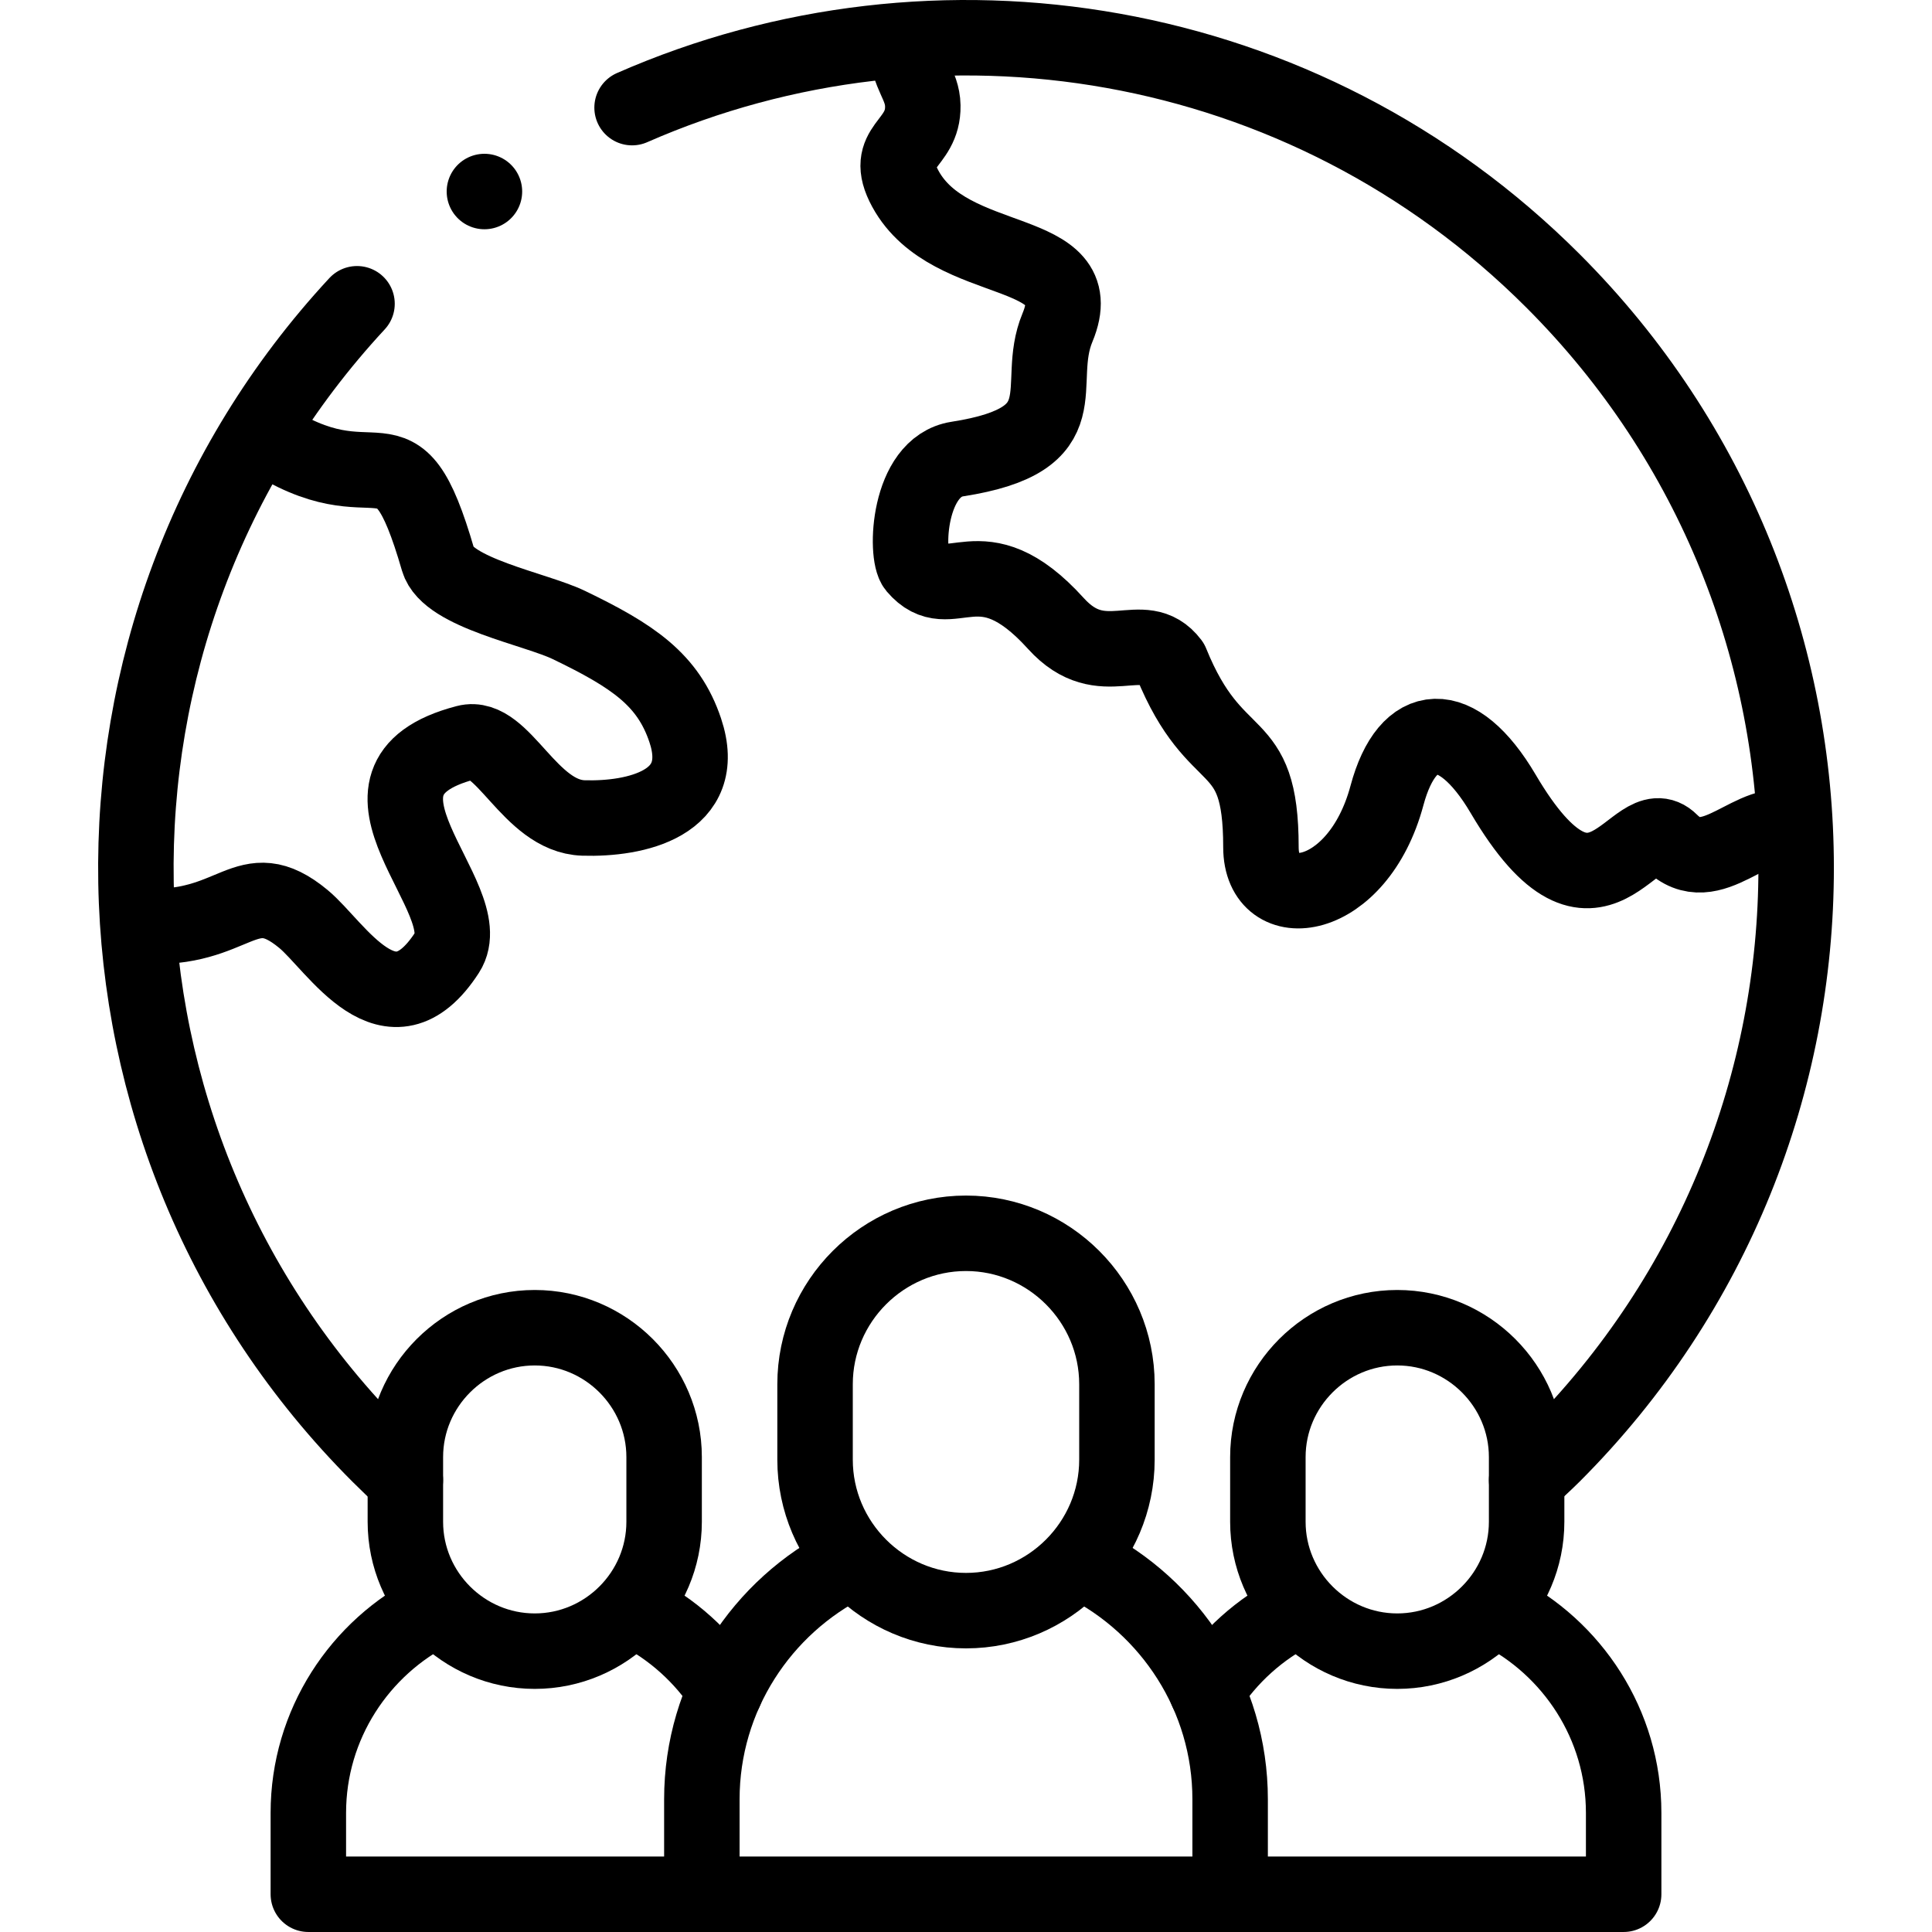
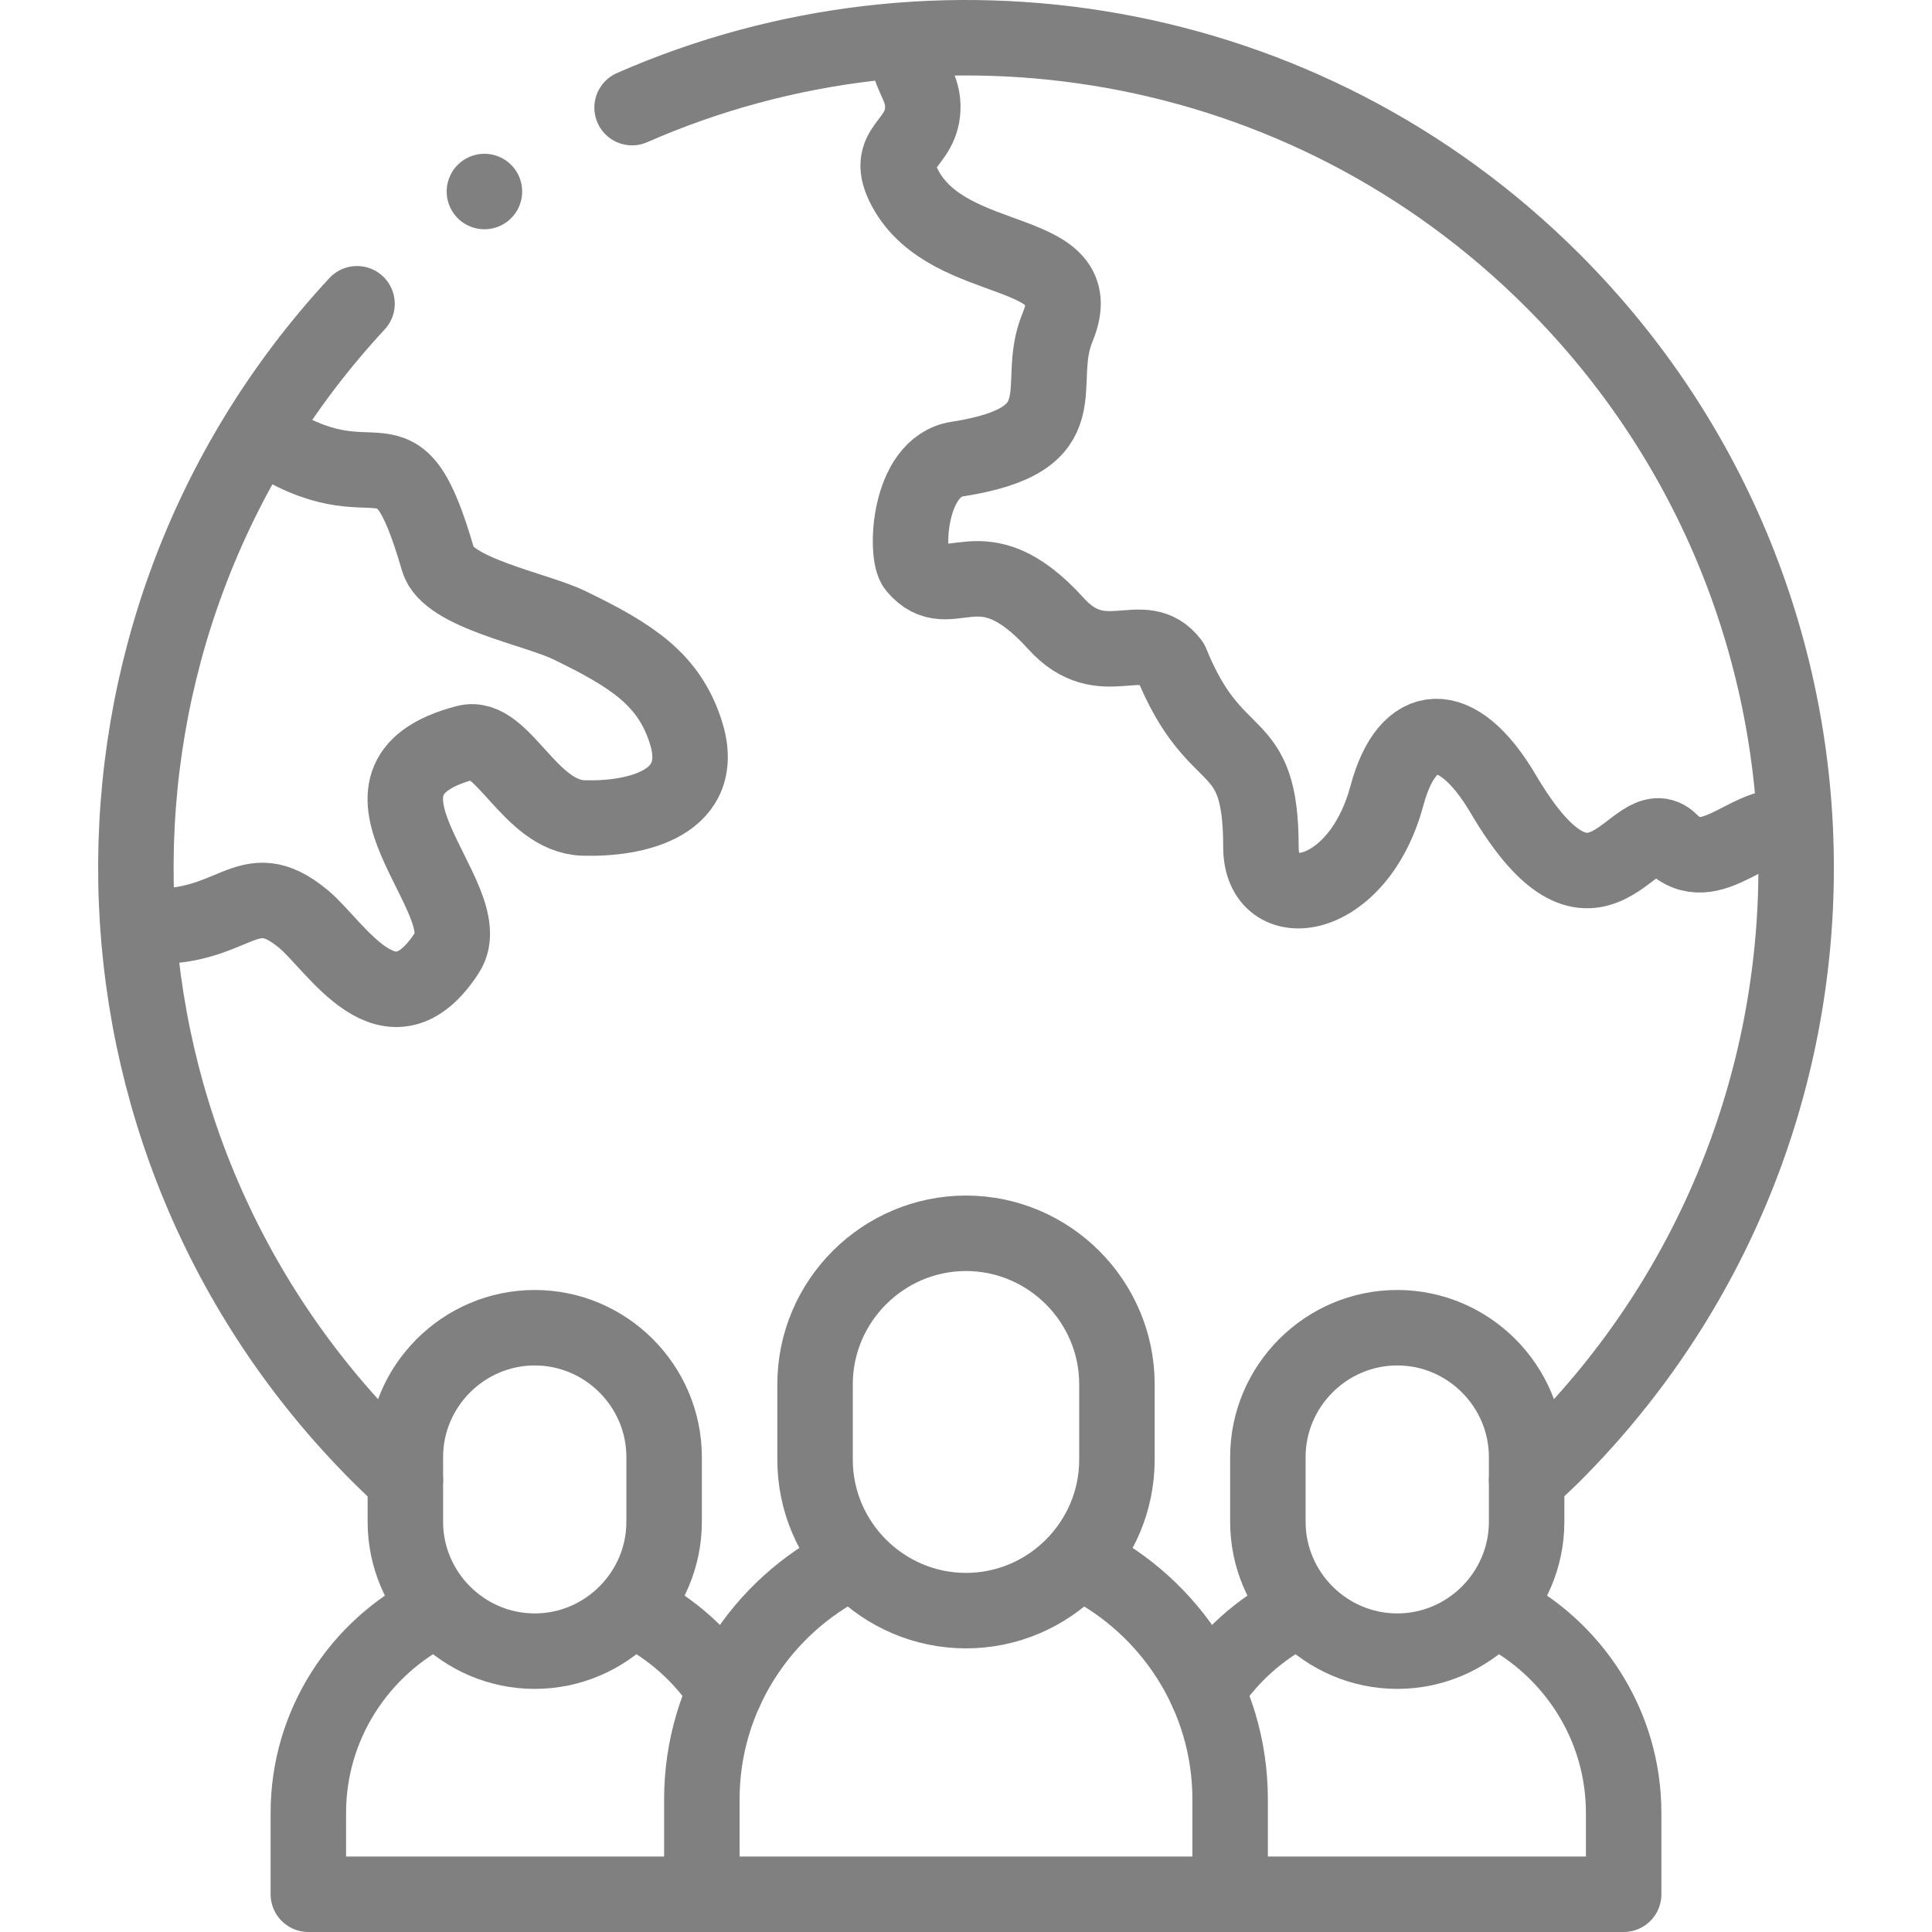
<svg xmlns="http://www.w3.org/2000/svg" version="1.1" id="svg3201" xml:space="preserve" width="682.667" height="682.667" viewBox="0 0 682.667 682.667">
  <defs id="defs3205">
    <clipPath clipPathUnits="userSpaceOnUse" id="clipPath3215">
      <path d="M 0,512 H 512 V 0 H 0 Z" id="path3213" />
    </clipPath>
  </defs>
  <g id="g3207" transform="matrix(1.333333,0,0,-1.333333,0,682.6667)">
    <g id="g3209">
      <g id="g3211" clip-path="url(#clipPath3215)">
        <g id="g3217" transform="translate(255.999,185.1641)">
-           <path d="m 0,0 c 22,0 40,-18 40,-40 v -20 c 0,-22 -18,-40 -40,-40 -22,0 -40,18 -40,40 v 20 c 0,22 18,40 40,40 z" style="fill:none;stroke:#000000;stroke-width:20;stroke-linecap:round;stroke-linejoin:round;stroke-miterlimit:22.926;stroke-dasharray:none;stroke-opacity:1" id="path3219" />
+           <path d="m 0,0 c 22,0 40,-18 40,-40 v -20 c 0,-22 -18,-40 -40,-40 -22,0 -40,18 -40,40 v 20 c 0,22 18,40 40,40 z" style="fill:none;stroke:gray;stroke-width:20;stroke-linecap:round;stroke-linejoin:round;stroke-miterlimit:22.926;stroke-dasharray:none;stroke-opacity:1" id="path3219" />
        </g>
        <g id="g3221" transform="translate(287.1689,97.79)">
-           <path d="m 0,0 c 22.968,-11.516 38.83,-35.309 38.83,-62.625 v -25.161 h -140 v 25.161 c 0,27.355 15.905,51.173 38.922,62.672" style="fill:none;stroke:#000000;stroke-width:20;stroke-linecap:round;stroke-linejoin:round;stroke-miterlimit:22.926;stroke-dasharray:none;stroke-opacity:1" id="path3223" />
+           <path d="m 0,0 c 22.968,-11.516 38.83,-35.309 38.83,-62.625 v -25.161 h -140 v 25.161 c 0,27.355 15.905,51.173 38.922,62.672" style="fill:none;stroke:gray;stroke-width:20;stroke-linecap:round;stroke-linejoin:round;stroke-miterlimit:22.926;stroke-dasharray:none;stroke-opacity:1" id="path3223" />
        </g>
        <g id="g3225" transform="translate(141.7119,160.1406)">
-           <path d="m 0,0 c 18.857,0 34.286,-15.429 34.286,-34.285 v -17.144 c 0,-18.857 -15.429,-34.285 -34.286,-34.285 -18.856,0 -34.285,15.428 -34.285,34.285 v 17.144 C -34.285,-15.429 -18.856,0 0,0 Z" style="fill:none;stroke:#000000;stroke-width:20;stroke-linecap:round;stroke-linejoin:round;stroke-miterlimit:22.926;stroke-dasharray:none;stroke-opacity:1" id="path3227" />
+           <path d="m 0,0 c 18.857,0 34.286,-15.429 34.286,-34.285 v -17.144 c 0,-18.857 -15.429,-34.285 -34.286,-34.285 -18.856,0 -34.285,15.428 -34.285,34.285 v 17.144 C -34.285,-15.429 -18.856,0 0,0 Z" style="fill:none;stroke:gray;stroke-width:20;stroke-linecap:round;stroke-linejoin:round;stroke-miterlimit:22.926;stroke-dasharray:none;stroke-opacity:1" id="path3227" />
        </g>
        <g id="g3229" transform="translate(185.999,10.0039)">
-           <path d="m 0,0 h -104.286 v 21.566 c 0,23.448 13.633,43.863 33.361,53.719 m 53.356,-0.04 C -7.867,70.38 0.354,62.957 6.2,53.878" style="fill:none;stroke:#000000;stroke-width:20;stroke-linecap:round;stroke-linejoin:round;stroke-miterlimit:22.926;stroke-dasharray:none;stroke-opacity:1" id="path3231" />
+           <path d="m 0,0 h -104.286 v 21.566 c 0,23.448 13.633,43.863 33.361,53.719 m 53.356,-0.04 C -7.867,70.38 0.354,62.957 6.2,53.878" style="fill:none;stroke:gray;stroke-width:20;stroke-linecap:round;stroke-linejoin:round;stroke-miterlimit:22.926;stroke-dasharray:none;stroke-opacity:1" id="path3231" />
        </g>
        <g id="g3233" transform="translate(370.2861,160.1406)">
-           <path d="m 0,0 c 18.857,0 34.285,-15.429 34.285,-34.285 v -17.144 c 0,-18.857 -15.428,-34.285 -34.285,-34.285 -18.857,0 -34.286,15.428 -34.286,34.285 v 17.144 C -34.286,-15.429 -18.857,0 0,0 Z" style="fill:none;stroke:#000000;stroke-width:20;stroke-linecap:round;stroke-linejoin:round;stroke-miterlimit:22.926;stroke-dasharray:none;stroke-opacity:1" id="path3235" />
+           <path d="m 0,0 c 18.857,0 34.285,-15.429 34.285,-34.285 v -17.144 c 0,-18.857 -15.428,-34.285 -34.285,-34.285 -18.857,0 -34.286,15.428 -34.286,34.285 v 17.144 C -34.286,-15.429 -18.857,0 0,0 Z" style="fill:none;stroke:gray;stroke-width:20;stroke-linecap:round;stroke-linejoin:round;stroke-miterlimit:22.926;stroke-dasharray:none;stroke-opacity:1" id="path3235" />
        </g>
        <g id="g3237" transform="translate(319.7988,63.8818)">
-           <path d="m 0,0 c 5.861,9.104 14.112,16.542 23.85,21.407 m 53.354,-0.04 c 19.687,-9.871 33.283,-30.264 33.283,-53.679 V -53.878 H 6.2" style="fill:none;stroke:#000000;stroke-width:20;stroke-linecap:round;stroke-linejoin:round;stroke-miterlimit:22.926;stroke-dasharray:none;stroke-opacity:1" id="path3239" />
+           <path d="m 0,0 c 5.861,9.104 14.112,16.542 23.85,21.407 m 53.354,-0.04 c 19.687,-9.871 33.283,-30.264 33.283,-53.679 V -53.878 H 6.2" style="fill:none;stroke:gray;stroke-width:20;stroke-linecap:round;stroke-linejoin:round;stroke-miterlimit:22.926;stroke-dasharray:none;stroke-opacity:1" id="path3239" />
        </g>
        <g id="g3241" transform="translate(167.5078,483.4785)">
-           <path d="m 0,0 c 80.595,35.375 178.068,20.077 244.055,-45.909 85.915,-85.916 85.915,-225.212 0,-311.127 -2.284,-2.284 -4.734,-4.438 -6.992,-6.695 m -297.147,0.011 c -2.364,2.168 -4.697,4.393 -6.988,6.684 -83.923,83.923 -85.853,218.771 -5.822,305.057" style="fill:none;stroke:#000000;stroke-width:20;stroke-linecap:round;stroke-linejoin:round;stroke-miterlimit:2.613;stroke-dasharray:none;stroke-opacity:1" id="path3243" />
+           <path d="m 0,0 c 80.595,35.375 178.068,20.077 244.055,-45.909 85.915,-85.916 85.915,-225.212 0,-311.127 -2.284,-2.284 -4.734,-4.438 -6.992,-6.695 m -297.147,0.011 c -2.364,2.168 -4.697,4.393 -6.988,6.684 -83.923,83.923 -85.853,218.771 -5.822,305.057" style="fill:none;stroke:gray;stroke-width:20;stroke-linecap:round;stroke-linejoin:round;stroke-miterlimit:2.613;stroke-dasharray:none;stroke-opacity:1" id="path3243" />
        </g>
        <g id="g3245" transform="translate(37.6709,266.6035)">
-           <path d="m 0,0 c 24.958,-1.572 27.375,14.564 42.745,1.854 8.693,-7.19 22.954,-32.26 38.078,-8.88 9.266,14.325 -32.905,45.738 5.031,55.621 9.739,2.537 16.747,-19.522 31.091,-19.968 13.699,-0.426 33.509,3.75 26.979,23.238 -4.499,13.428 -13.833,19.702 -30.851,27.906 -8.884,4.283 -32.087,8.475 -34.627,17.228 -11.581,39.911 -15.06,12.154 -46.212,33.011" style="fill:none;stroke:#000000;stroke-width:20;stroke-linecap:round;stroke-linejoin:round;stroke-miterlimit:2.613;stroke-dasharray:none;stroke-opacity:1" id="path3247" />
+           <path d="m 0,0 c 24.958,-1.572 27.375,14.564 42.745,1.854 8.693,-7.19 22.954,-32.26 38.078,-8.88 9.266,14.325 -32.905,45.738 5.031,55.621 9.739,2.537 16.747,-19.522 31.091,-19.968 13.699,-0.426 33.509,3.75 26.979,23.238 -4.499,13.428 -13.833,19.702 -30.851,27.906 -8.884,4.283 -32.087,8.475 -34.627,17.228 -11.581,39.911 -15.06,12.154 -46.212,33.011" style="fill:none;stroke:gray;stroke-width:20;stroke-linecap:round;stroke-linejoin:round;stroke-miterlimit:2.613;stroke-dasharray:none;stroke-opacity:1" id="path3247" />
        </g>
        <g id="g3249" transform="translate(240.374,499.5127)">
-           <path d="M 0,0 C 0.21,-7.411 4.075,-9.808 4.179,-15.553 4.37,-26.226 -6.689,-26.09 -0.437,-37.55 c 11.915,-21.842 49.672,-14.291 40.309,-36.758 -6.429,-15.427 6.918,-29.66 -26.56,-34.863 -13.096,-2.035 -13.853,-25.328 -11.067,-28.61 9.308,-10.963 16.982,7.4 37.211,-14.969 12.399,-13.712 23.008,-0.423 30.553,-10.373 11.864,-29.267 23.778,-17.961 23.778,-48.897 0,-18.621 25.674,-15.148 33.406,13.713 5.441,20.301 18.554,21.184 30.784,0.42 25.237,-42.846 34.832,-3.113 44.415,-12.697 10.877,-10.877 22.053,7.78 32.658,3.158" style="fill:none;stroke:#000000;stroke-width:20;stroke-linecap:round;stroke-linejoin:round;stroke-miterlimit:2.613;stroke-dasharray:none;stroke-opacity:1" id="path3251" />
+           <path d="M 0,0 C 0.21,-7.411 4.075,-9.808 4.179,-15.553 4.37,-26.226 -6.689,-26.09 -0.437,-37.55 c 11.915,-21.842 49.672,-14.291 40.309,-36.758 -6.429,-15.427 6.918,-29.66 -26.56,-34.863 -13.096,-2.035 -13.853,-25.328 -11.067,-28.61 9.308,-10.963 16.982,7.4 37.211,-14.969 12.399,-13.712 23.008,-0.423 30.553,-10.373 11.864,-29.267 23.778,-17.961 23.778,-48.897 0,-18.621 25.674,-15.148 33.406,13.713 5.441,20.301 18.554,21.184 30.784,0.42 25.237,-42.846 34.832,-3.113 44.415,-12.697 10.877,-10.877 22.053,7.78 32.658,3.158" style="fill:none;stroke:gray;stroke-width:20;stroke-linecap:round;stroke-linejoin:round;stroke-miterlimit:2.613;stroke-dasharray:none;stroke-opacity:1" id="path3251" />
        </g>
        <g id="g3253" transform="translate(128.374,461.2451)">
-           <path d="M 0,0 H 0.007" style="fill:none;stroke:#000000;stroke-width:20;stroke-linecap:round;stroke-linejoin:round;stroke-miterlimit:2.613;stroke-dasharray:none;stroke-opacity:1" id="path3255" />
+           <path d="M 0,0 H 0.007" style="fill:none;stroke:gray;stroke-width:20;stroke-linecap:round;stroke-linejoin:round;stroke-miterlimit:2.613;stroke-dasharray:none;stroke-opacity:1" id="path3255" />
        </g>
      </g>
    </g>
  </g>
</svg>
